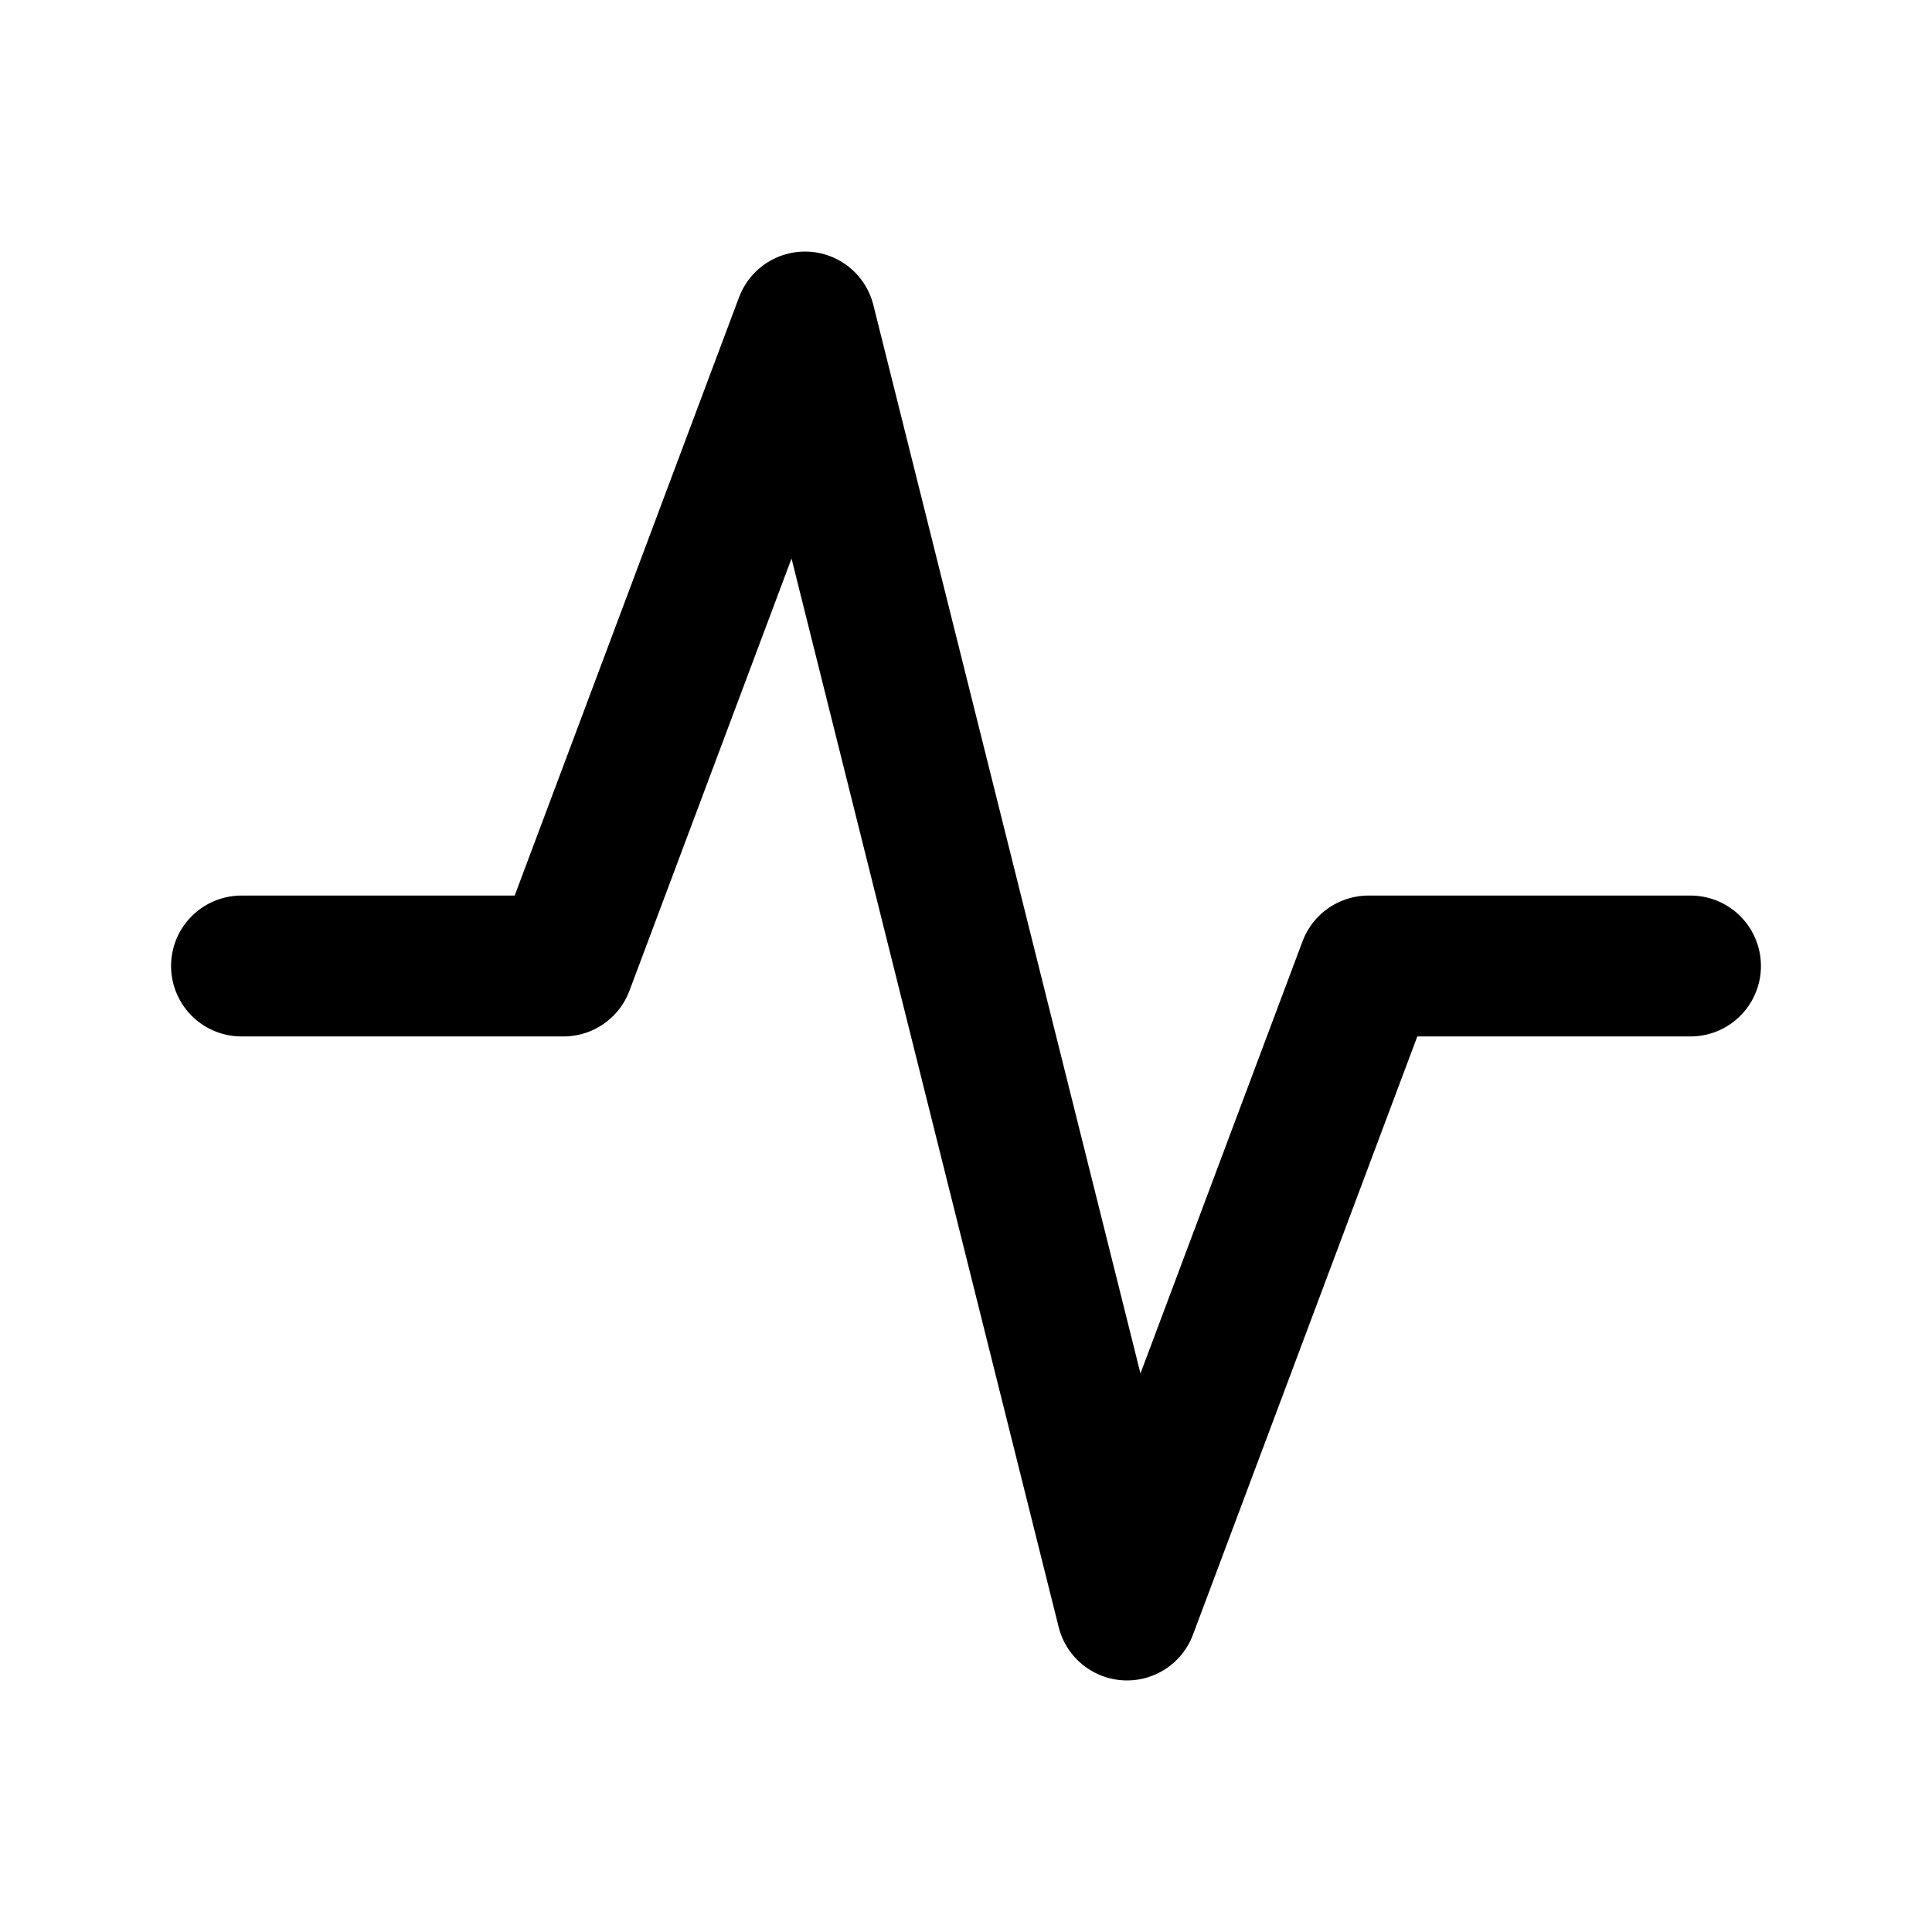
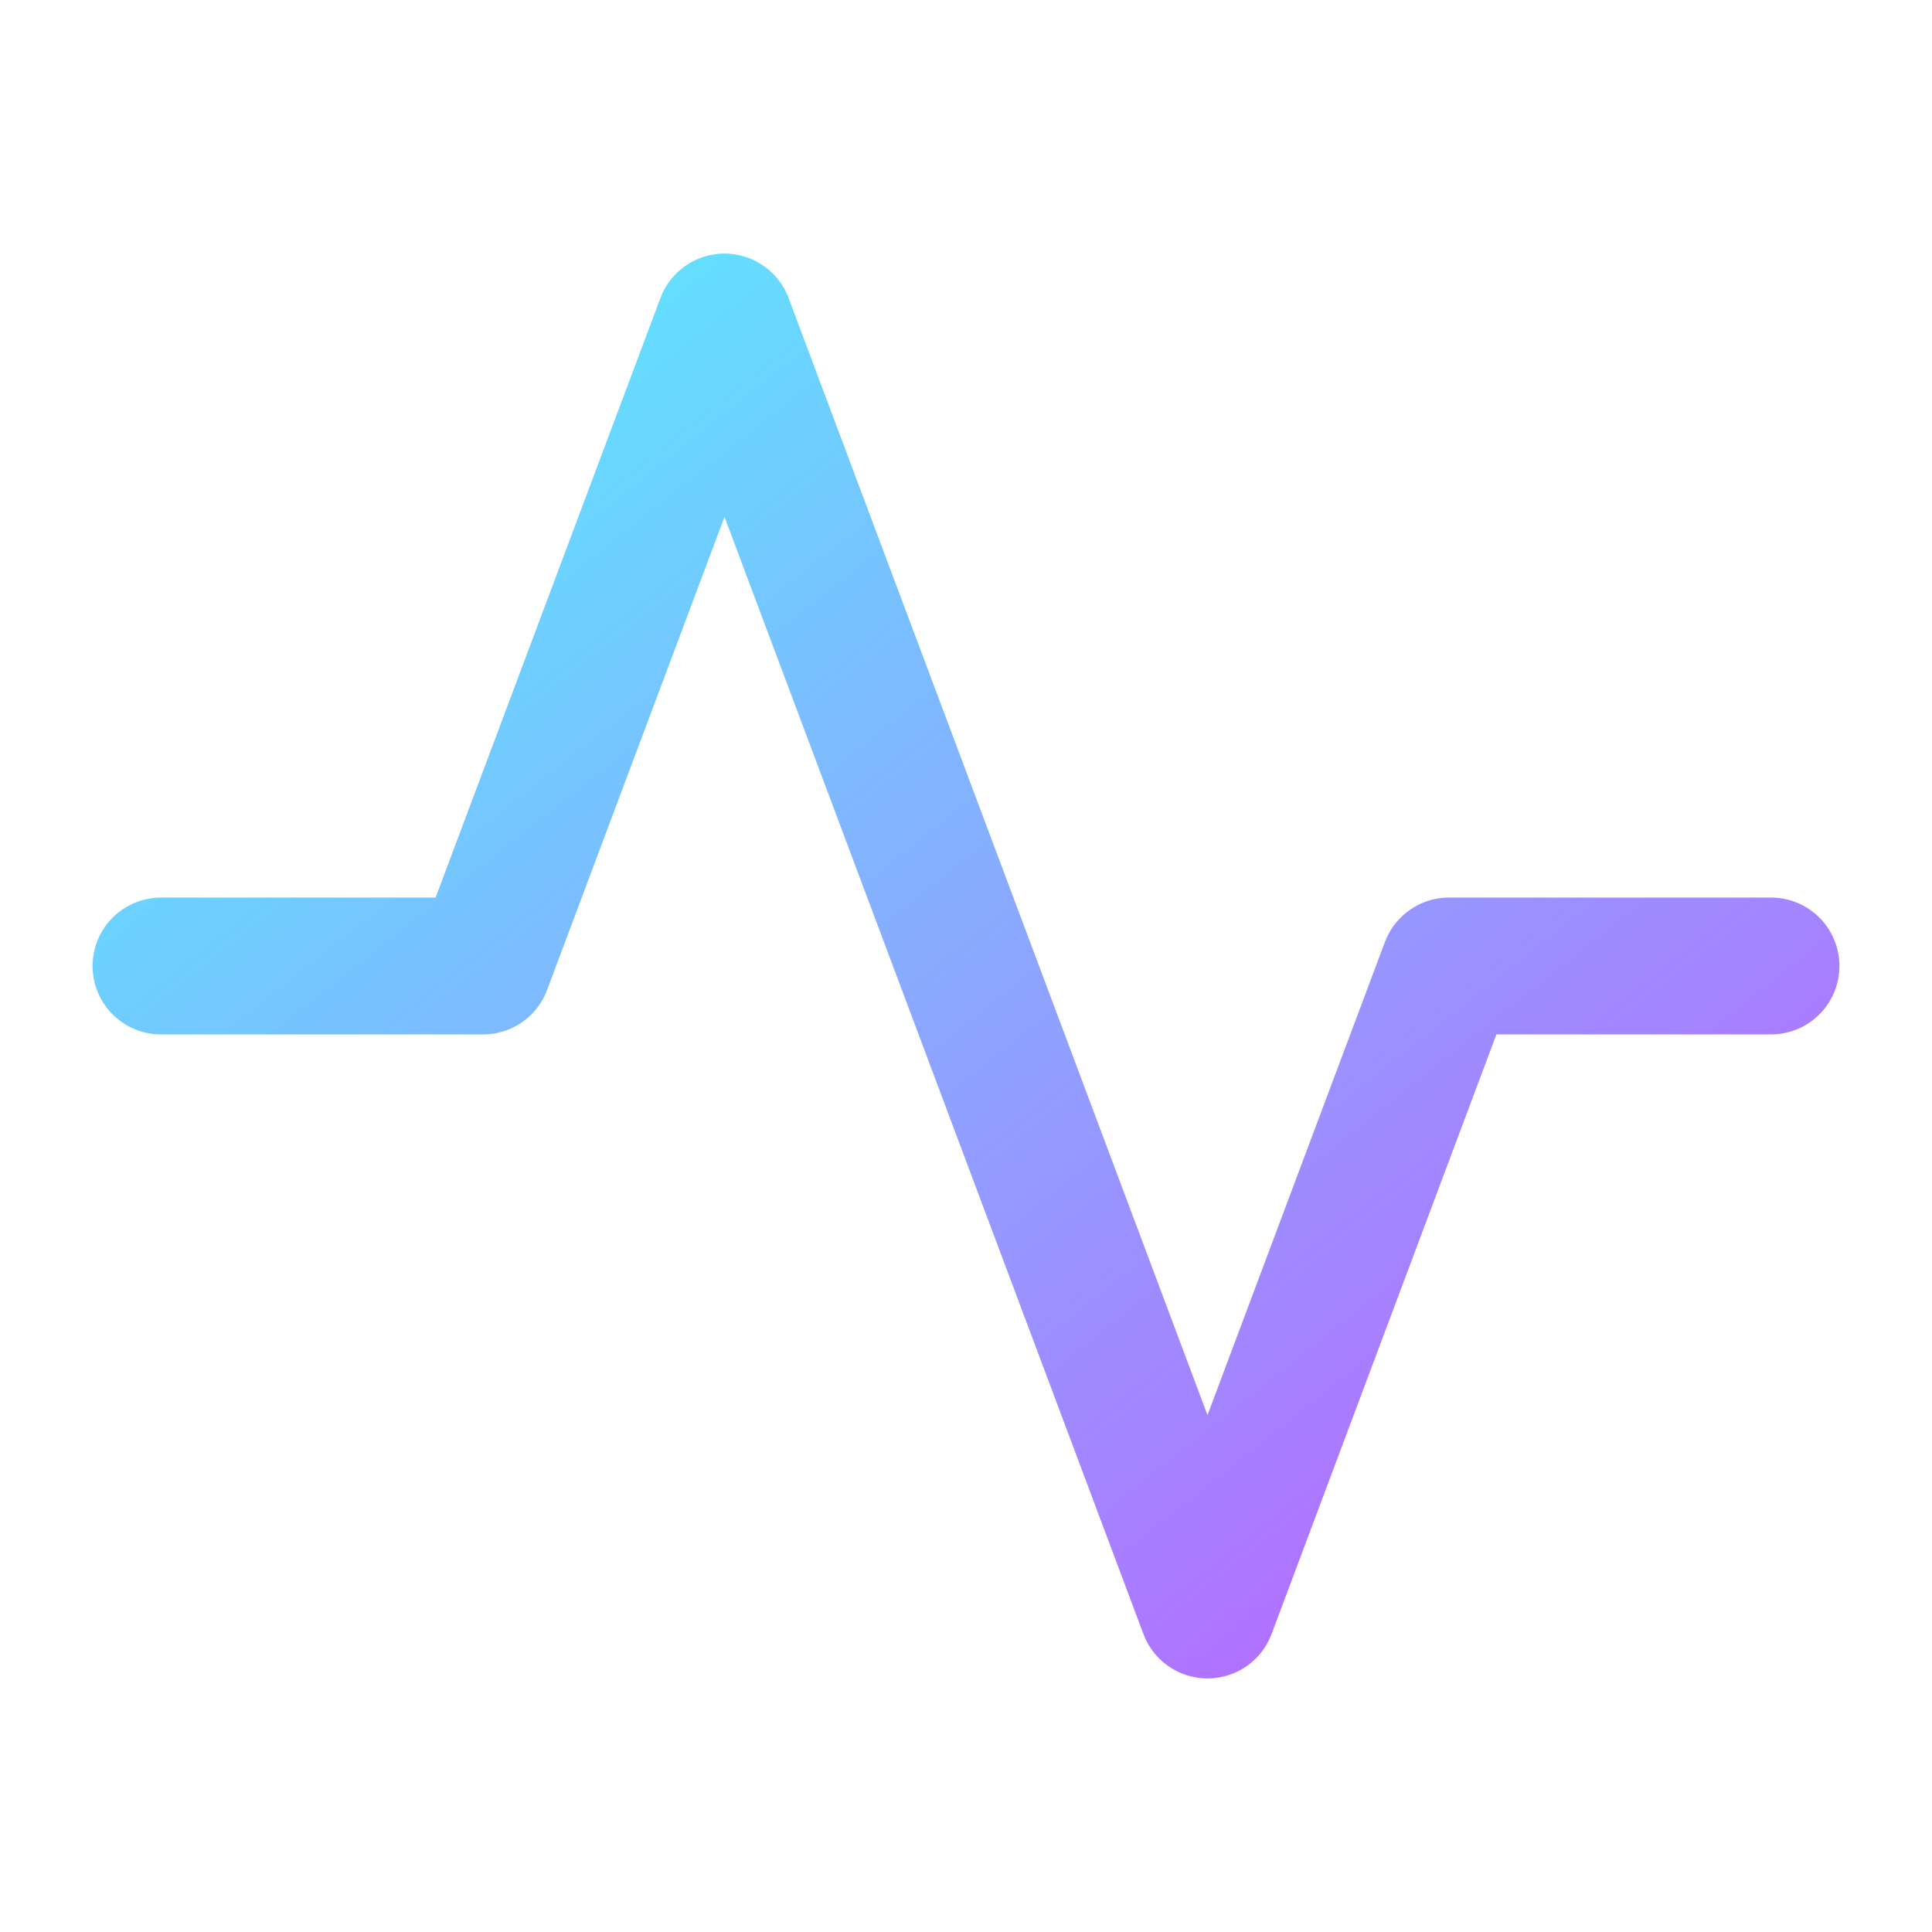
- <svg xmlns="http://www.w3.org/2000/svg" viewBox="0 0 24 24" fill="none" stroke="currentColor" stroke-width="1.75" stroke-linecap="round" stroke-linejoin="round" role="img" aria-label="activity">
-   <path d="M3 12h4l3-8 4 16 3-8h4" />
+ <svg xmlns="http://www.w3.org/2000/svg" width="24" height="24" viewBox="0 0 24 24" fill="none" stroke="#54F4FF" stroke-width="1.7" stroke-linecap="round" stroke-linejoin="round" role="img" aria-label="Activity icon">
+   <defs>
+     <linearGradient id="n" x1="0" y1="0" x2="1" y2="1">
+       <stop stop-color="#54F4FF" />
+       <stop offset="1" stop-color="#C05CFF" />
+     </linearGradient>
+   </defs>
+   <g stroke="url(#n)">
+     <path d="M22 12h-4l-3 8L9 4l-3 8H2" />
+   </g>
</svg>
